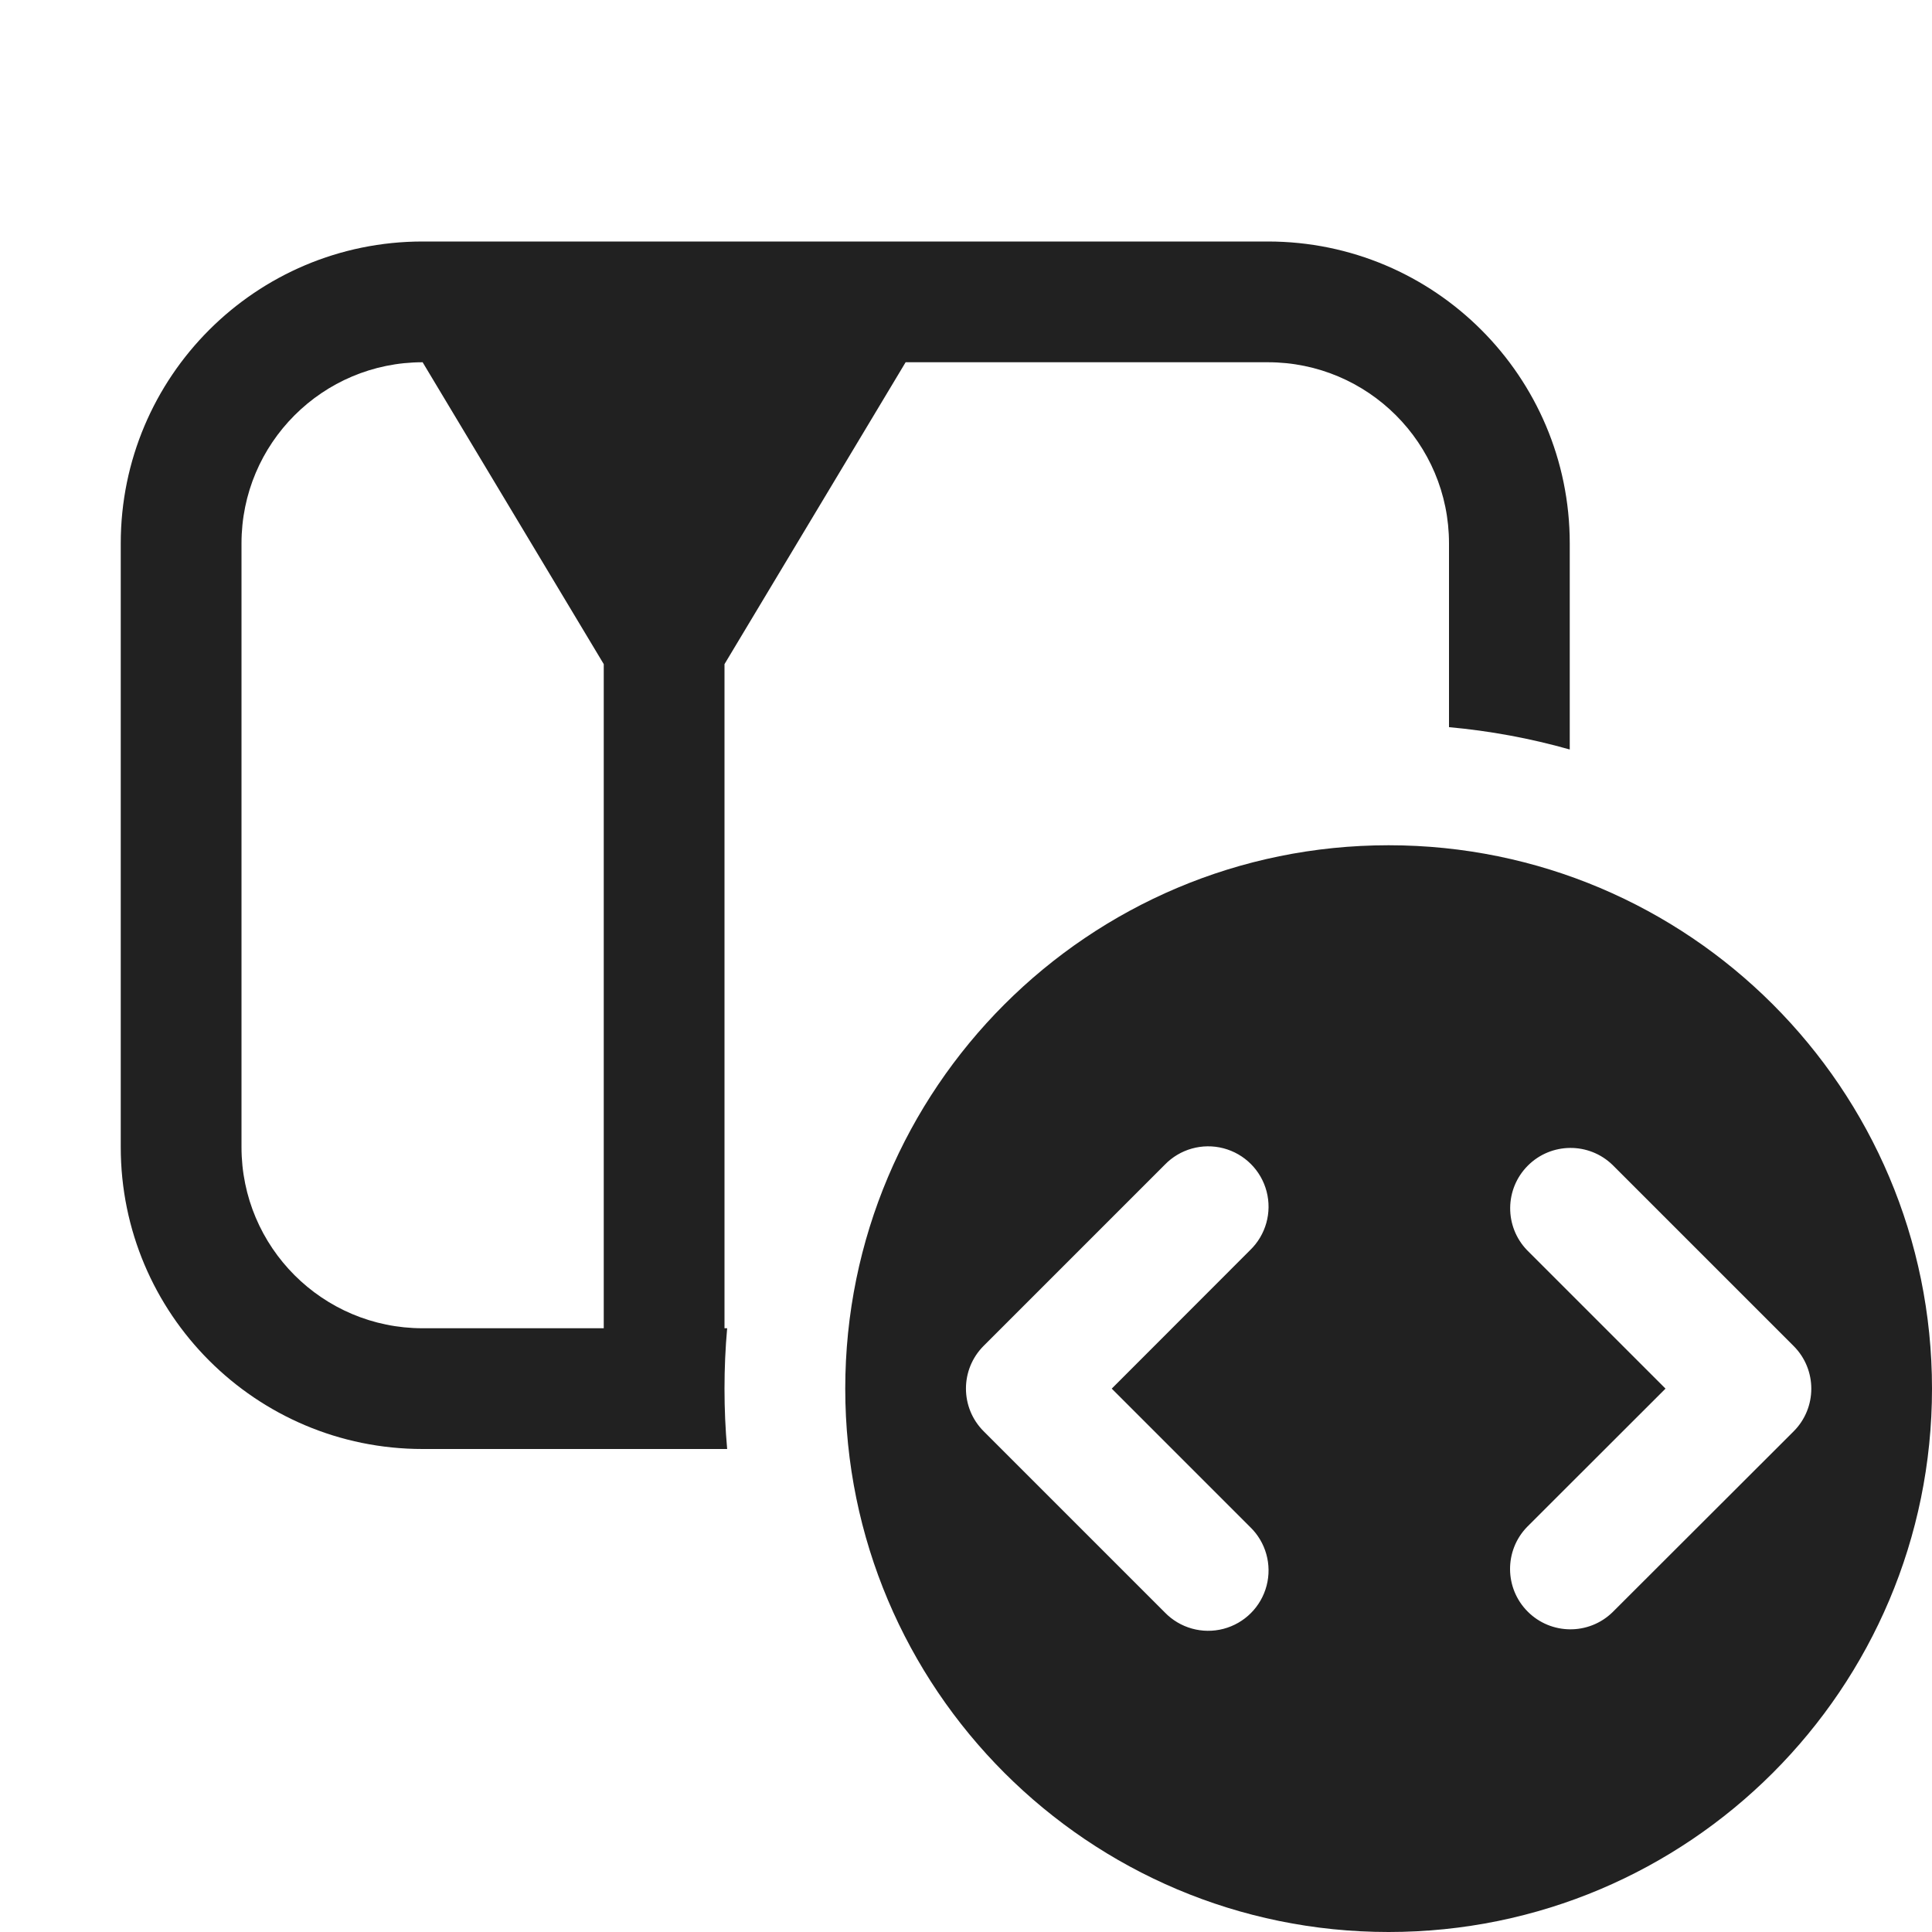
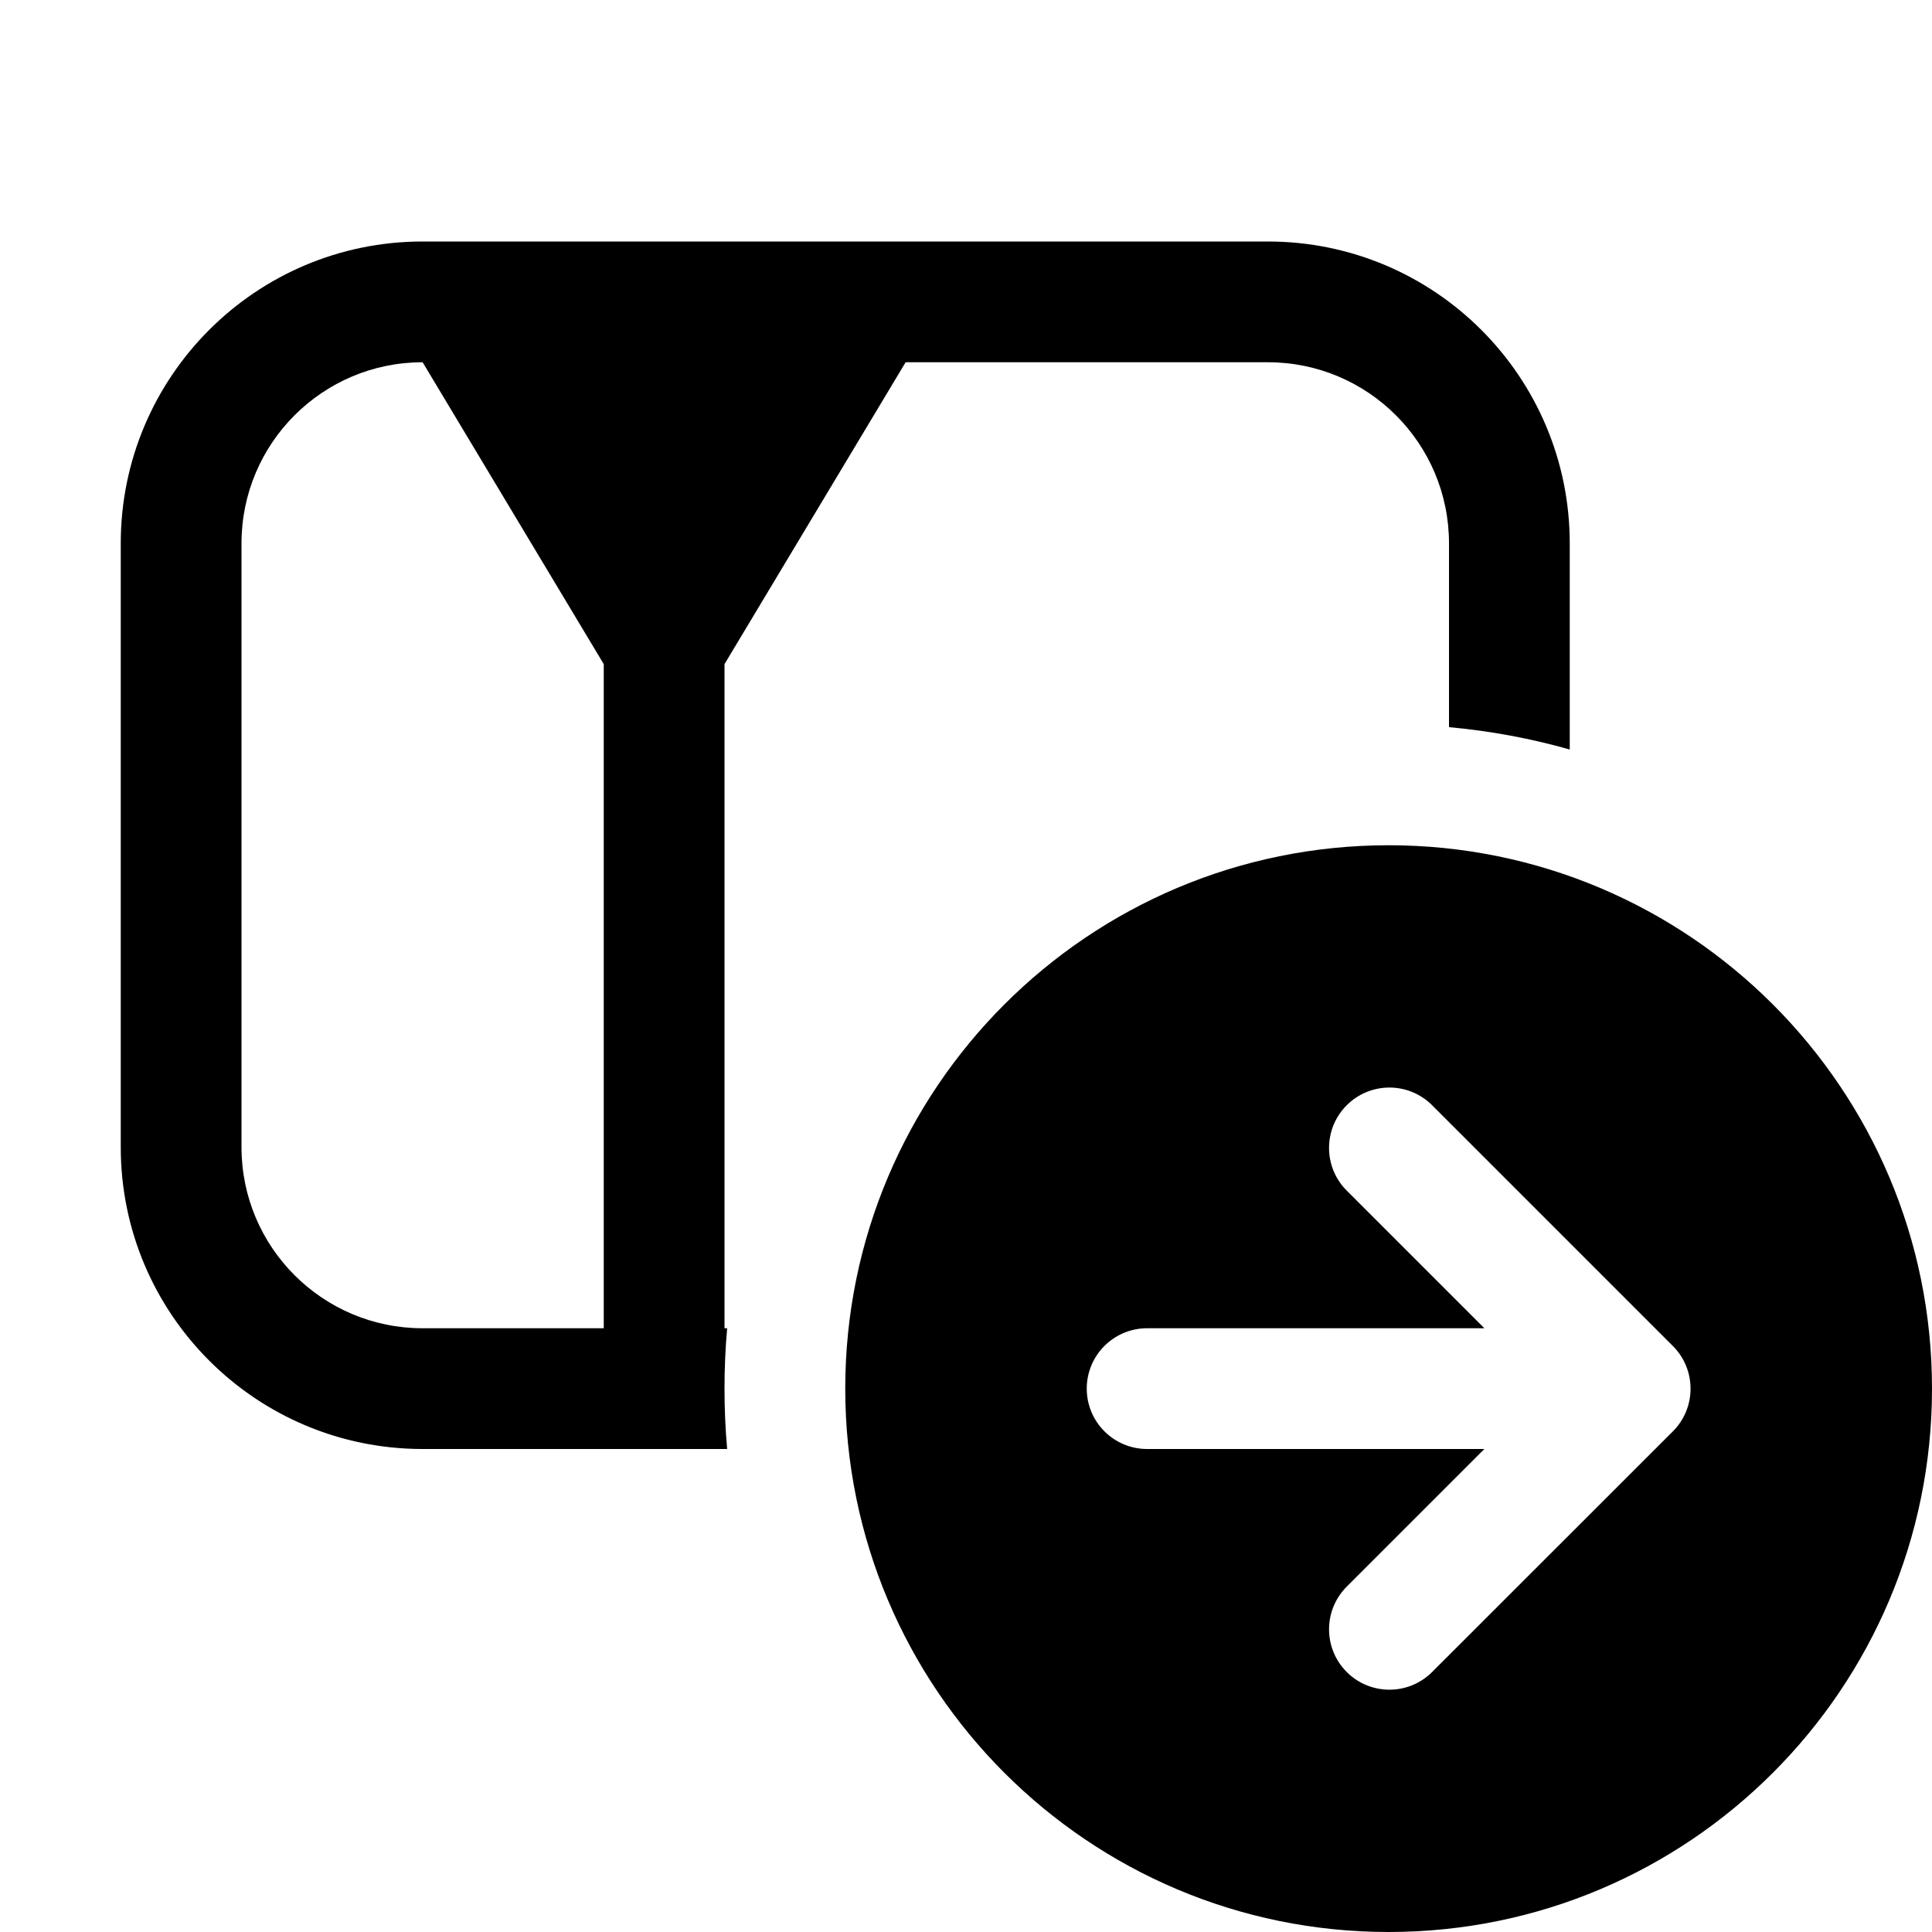
<svg xmlns="http://www.w3.org/2000/svg" width="16" height="16" viewBox="0 0 16 16">
-   <path d="M11.5,7A4.5,4.5,0,1,0,16,11.5,4.5,4.5,0,0,0,11.5,7Zm-1.147,5.646a.5.5,0,1,1-.707.707l-1.5-1.5a.5.5,0,0,1,0-.707l1.5-1.5a.5.5,0,1,1,.707.707L9.207,11.5Zm3,.707a.5.5,0,0,1-.707-.707L13.793,11.5l-1.146-1.146a.5.5,0,0,1,.707-.707l1.5,1.5a.5.5,0,0,1,0,.707Z" style="fill:#212121" />
-   <path d="M1,4.5A2.5,2.5,0,0,1,3.5,2h7A2.5,2.5,0,0,1,13,4.5V6.207a5.489,5.489,0,0,0-1-.185V4.5A1.5,1.5,0,0,0,10.5,3h-3L6,5.5V11h.022Q6,11.247,6,11.5t.022.5H3.5A2.5,2.5,0,0,1,1,9.5ZM3.5,3h0A1.5,1.5,0,0,0,2,4.5v5A1.5,1.5,0,0,0,3.5,11H5V5.5Z" style="fill:#212121" />
+   <path d="M11.5 7a4.5 4.5 0 0 1 0 9 4.5 4.5 0 0 1 0-9z M13.854 11.854a.5.5 0 0 0 0-.707l-2-2a.5.5 0 0 0-.707.707L12.293 11H9.5a.5.5 0 0 0 0 1h2.793l-1.146 1.146a.5.5 0 0 0 .707.707z M1 4.5A2.5 2.5 0 0 1 3.5 2h7A2.5 2.5 0 0 1 13 4.5V6.207a5.489 5.489 0 0 0-1-.185V4.5A1.5 1.5 0 0 0 10.5 3h-3L6 5.5V11h.022Q6 11.247 6 11.5t.022.5H3.5A2.5 2.5 0 0 1 1 9.5z M3.5 3A1.5 1.5 0 0 0 2 4.5v5A1.5 1.5 0 0 0 3.5 11H5V5.5z" />
</svg>
